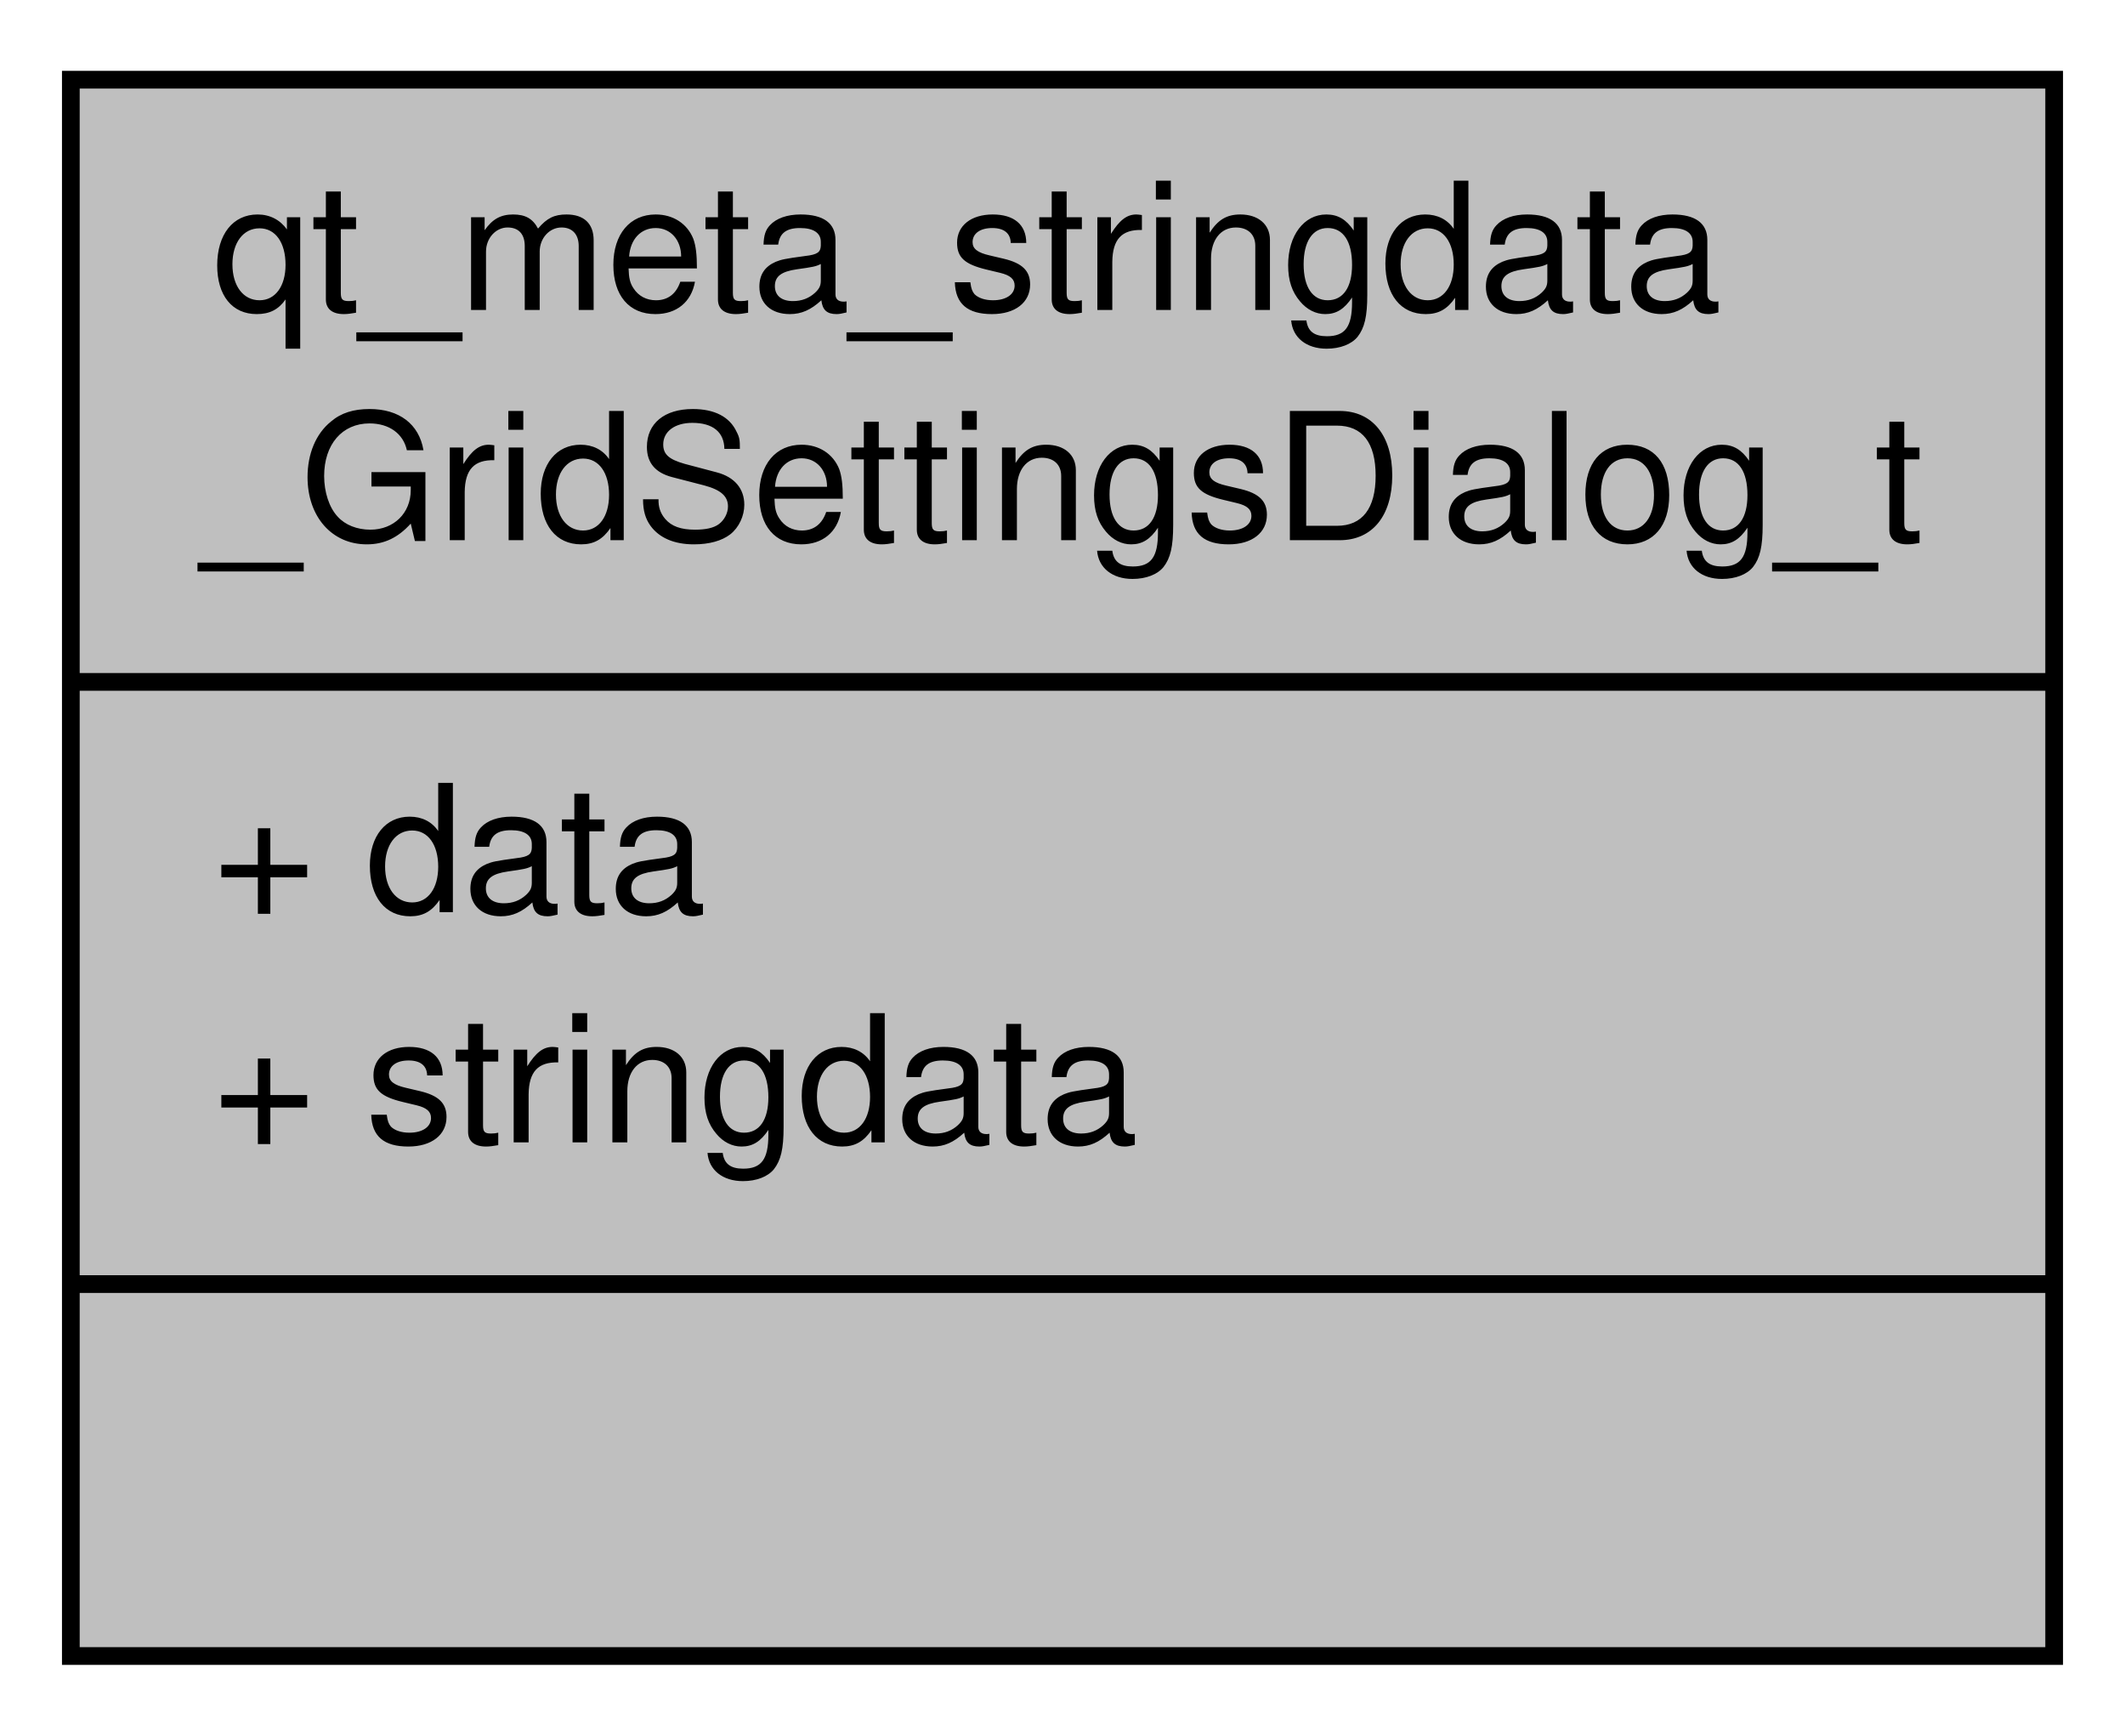
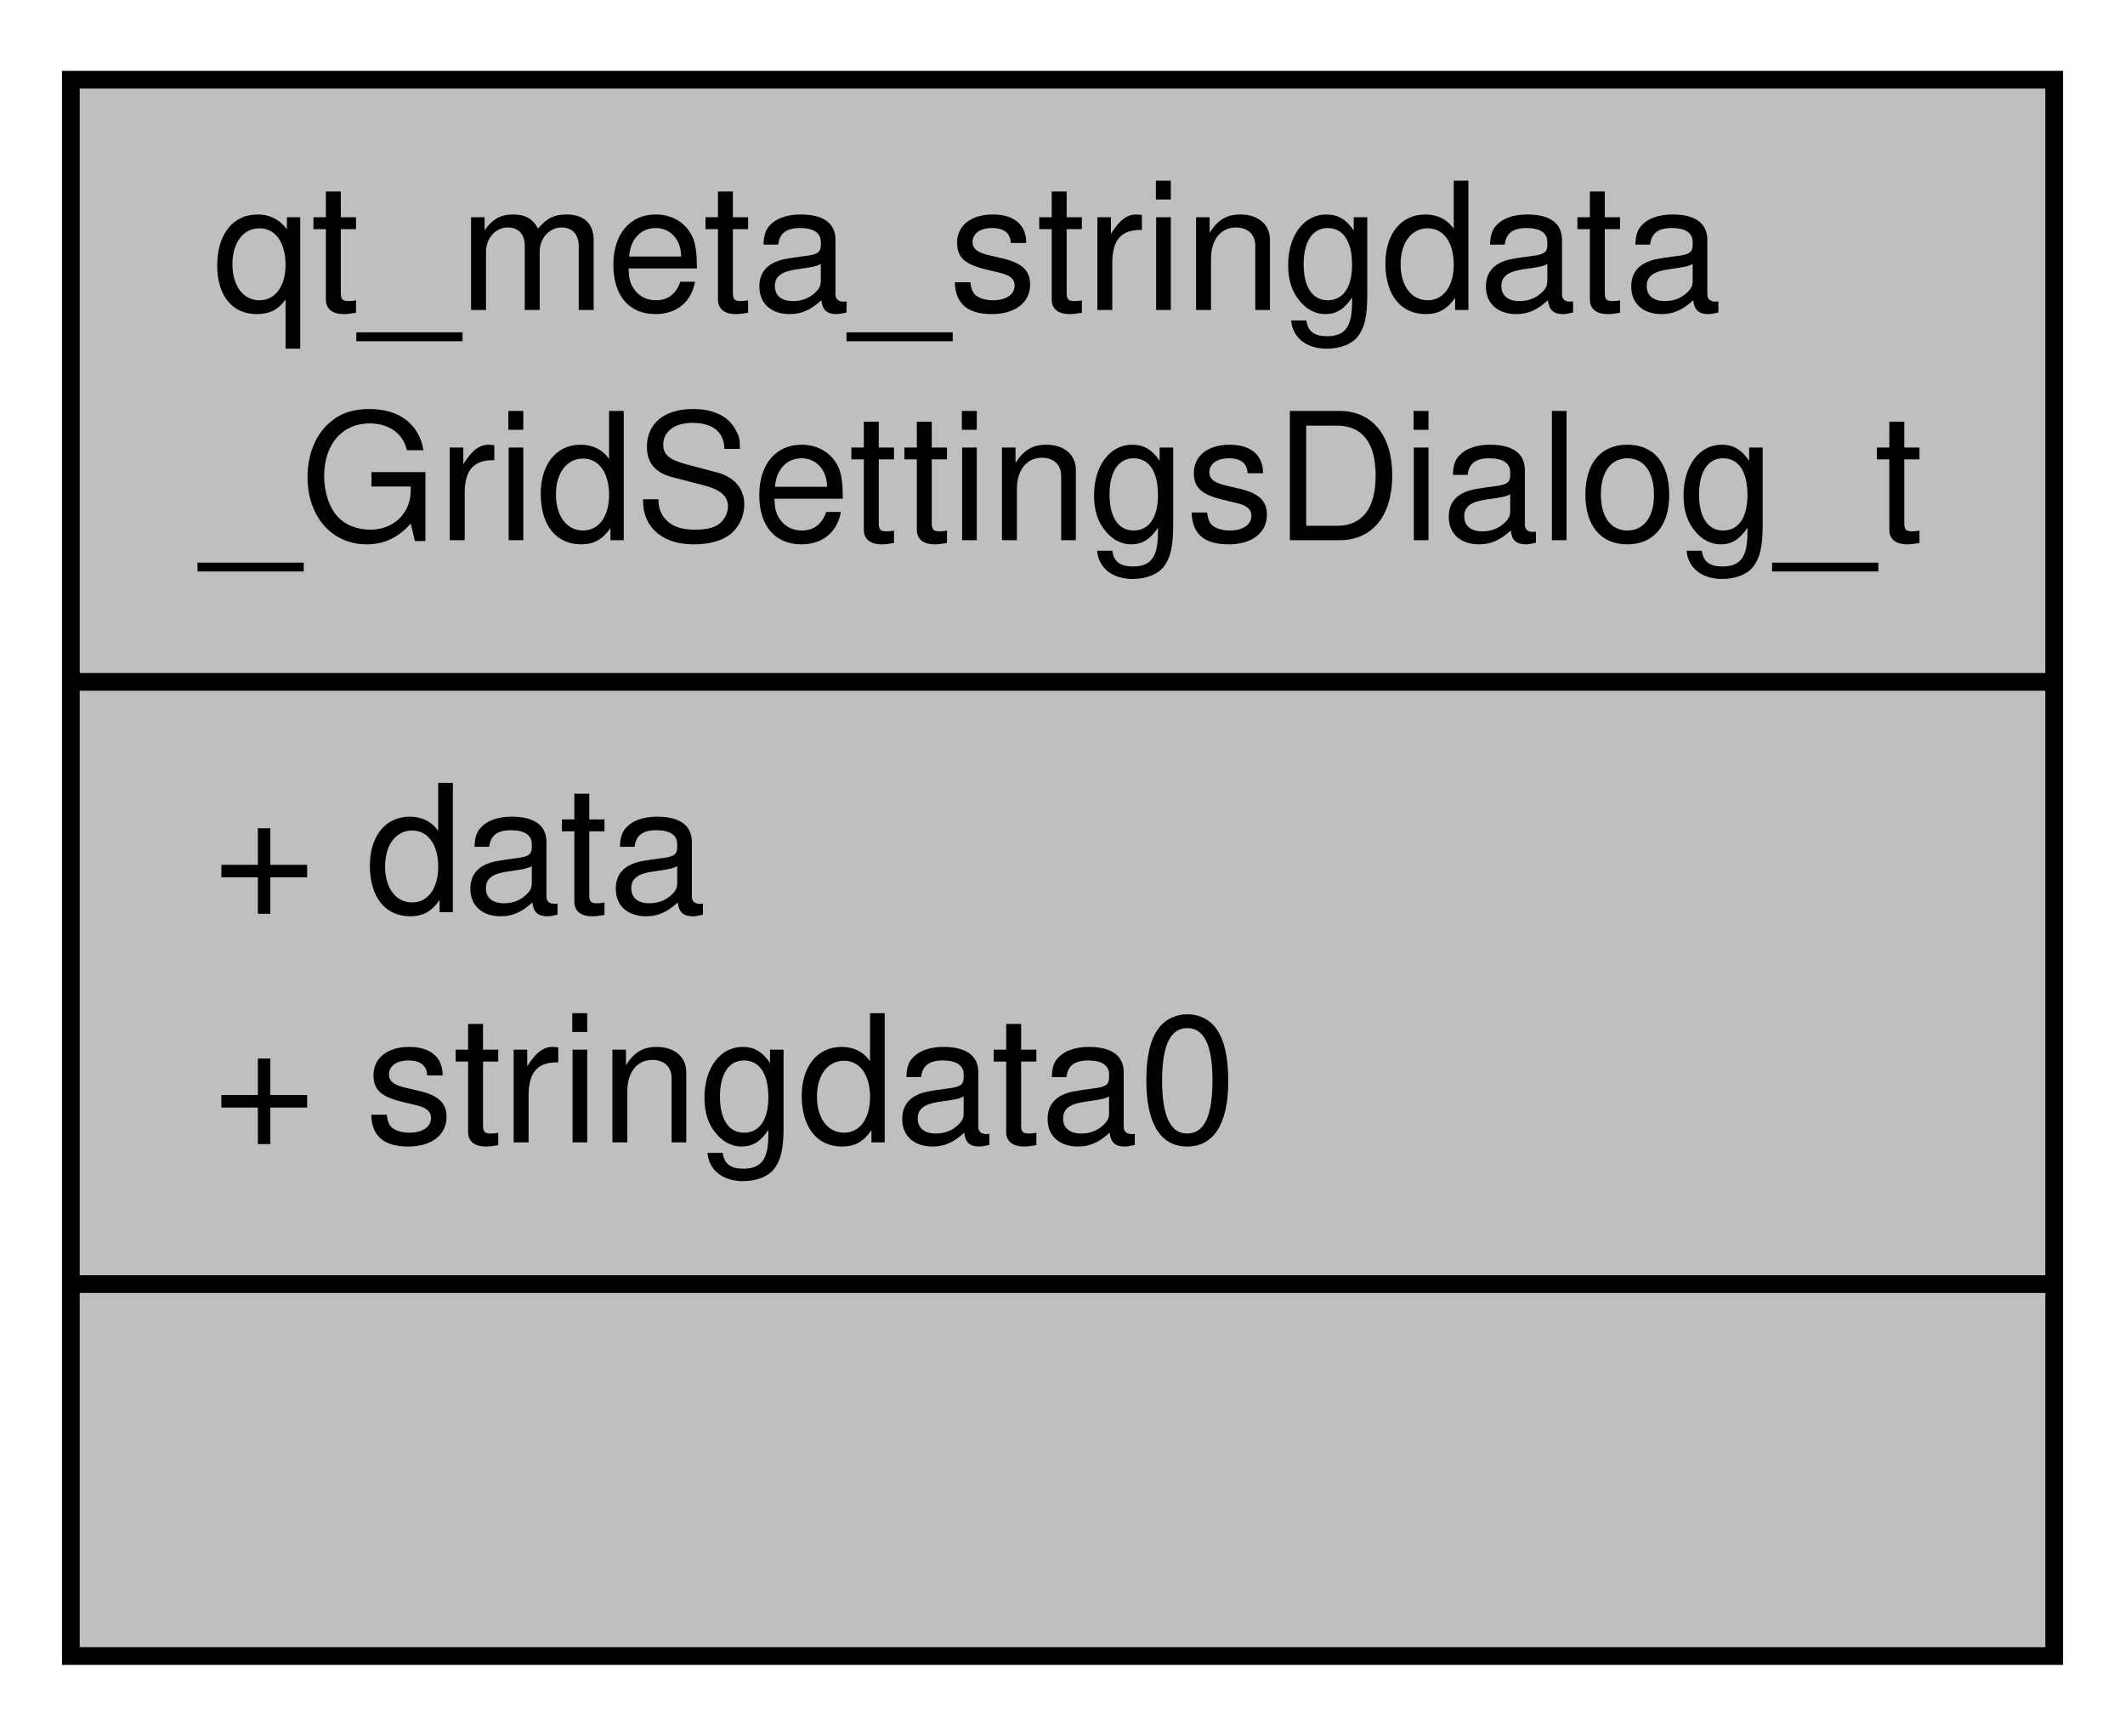
<svg xmlns="http://www.w3.org/2000/svg" width="120pt" height="98pt" viewBox="0.00 0.00 120.00 98.00">
  <g id="graph1" class="graph" transform="scale(1 1) rotate(0) translate(4 94)">
    <polygon fill="white" stroke="white" points="-4,5 -4,-94 117,-94 117,5 -4,5" />
    <g id="node1" class="node">
      <polygon fill="#bfbfbf" stroke="black" points="0,-0.5 0,-89.5 112,-89.5 112,-0.5 0,-0.5" />
      <text text-anchor="start" x="8" y="-76.5" font-family="Helvetica,sans-Serif" font-size="10.00">qt_meta_stringdata</text>
      <text text-anchor="middle" x="56" y="-63.5" font-family="Helvetica,sans-Serif" font-size="10.00">_GridSettingsDialog_t</text>
      <polyline fill="none" stroke="black" points="0,-55.5 112,-55.5 " />
      <text text-anchor="start" x="8" y="-42.5" font-family="Helvetica,sans-Serif" font-size="10.00">+ data</text>
-       <text text-anchor="start" x="8" y="-29.5" font-family="Helvetica,sans-Serif" font-size="10.00">+ stringdata</text>
+       <text text-anchor="start" x="8" y="-29.5" font-family="Helvetica,sans-Serif" font-size="10.00">+ stringdata0</text>
      <polyline fill="none" stroke="black" points="0,-21.5 112,-21.5 " />
      <text text-anchor="middle" x="56" y="-8.5" font-family="Helvetica,sans-Serif" font-size="10.00"> </text>
    </g>
  </g>
</svg>
